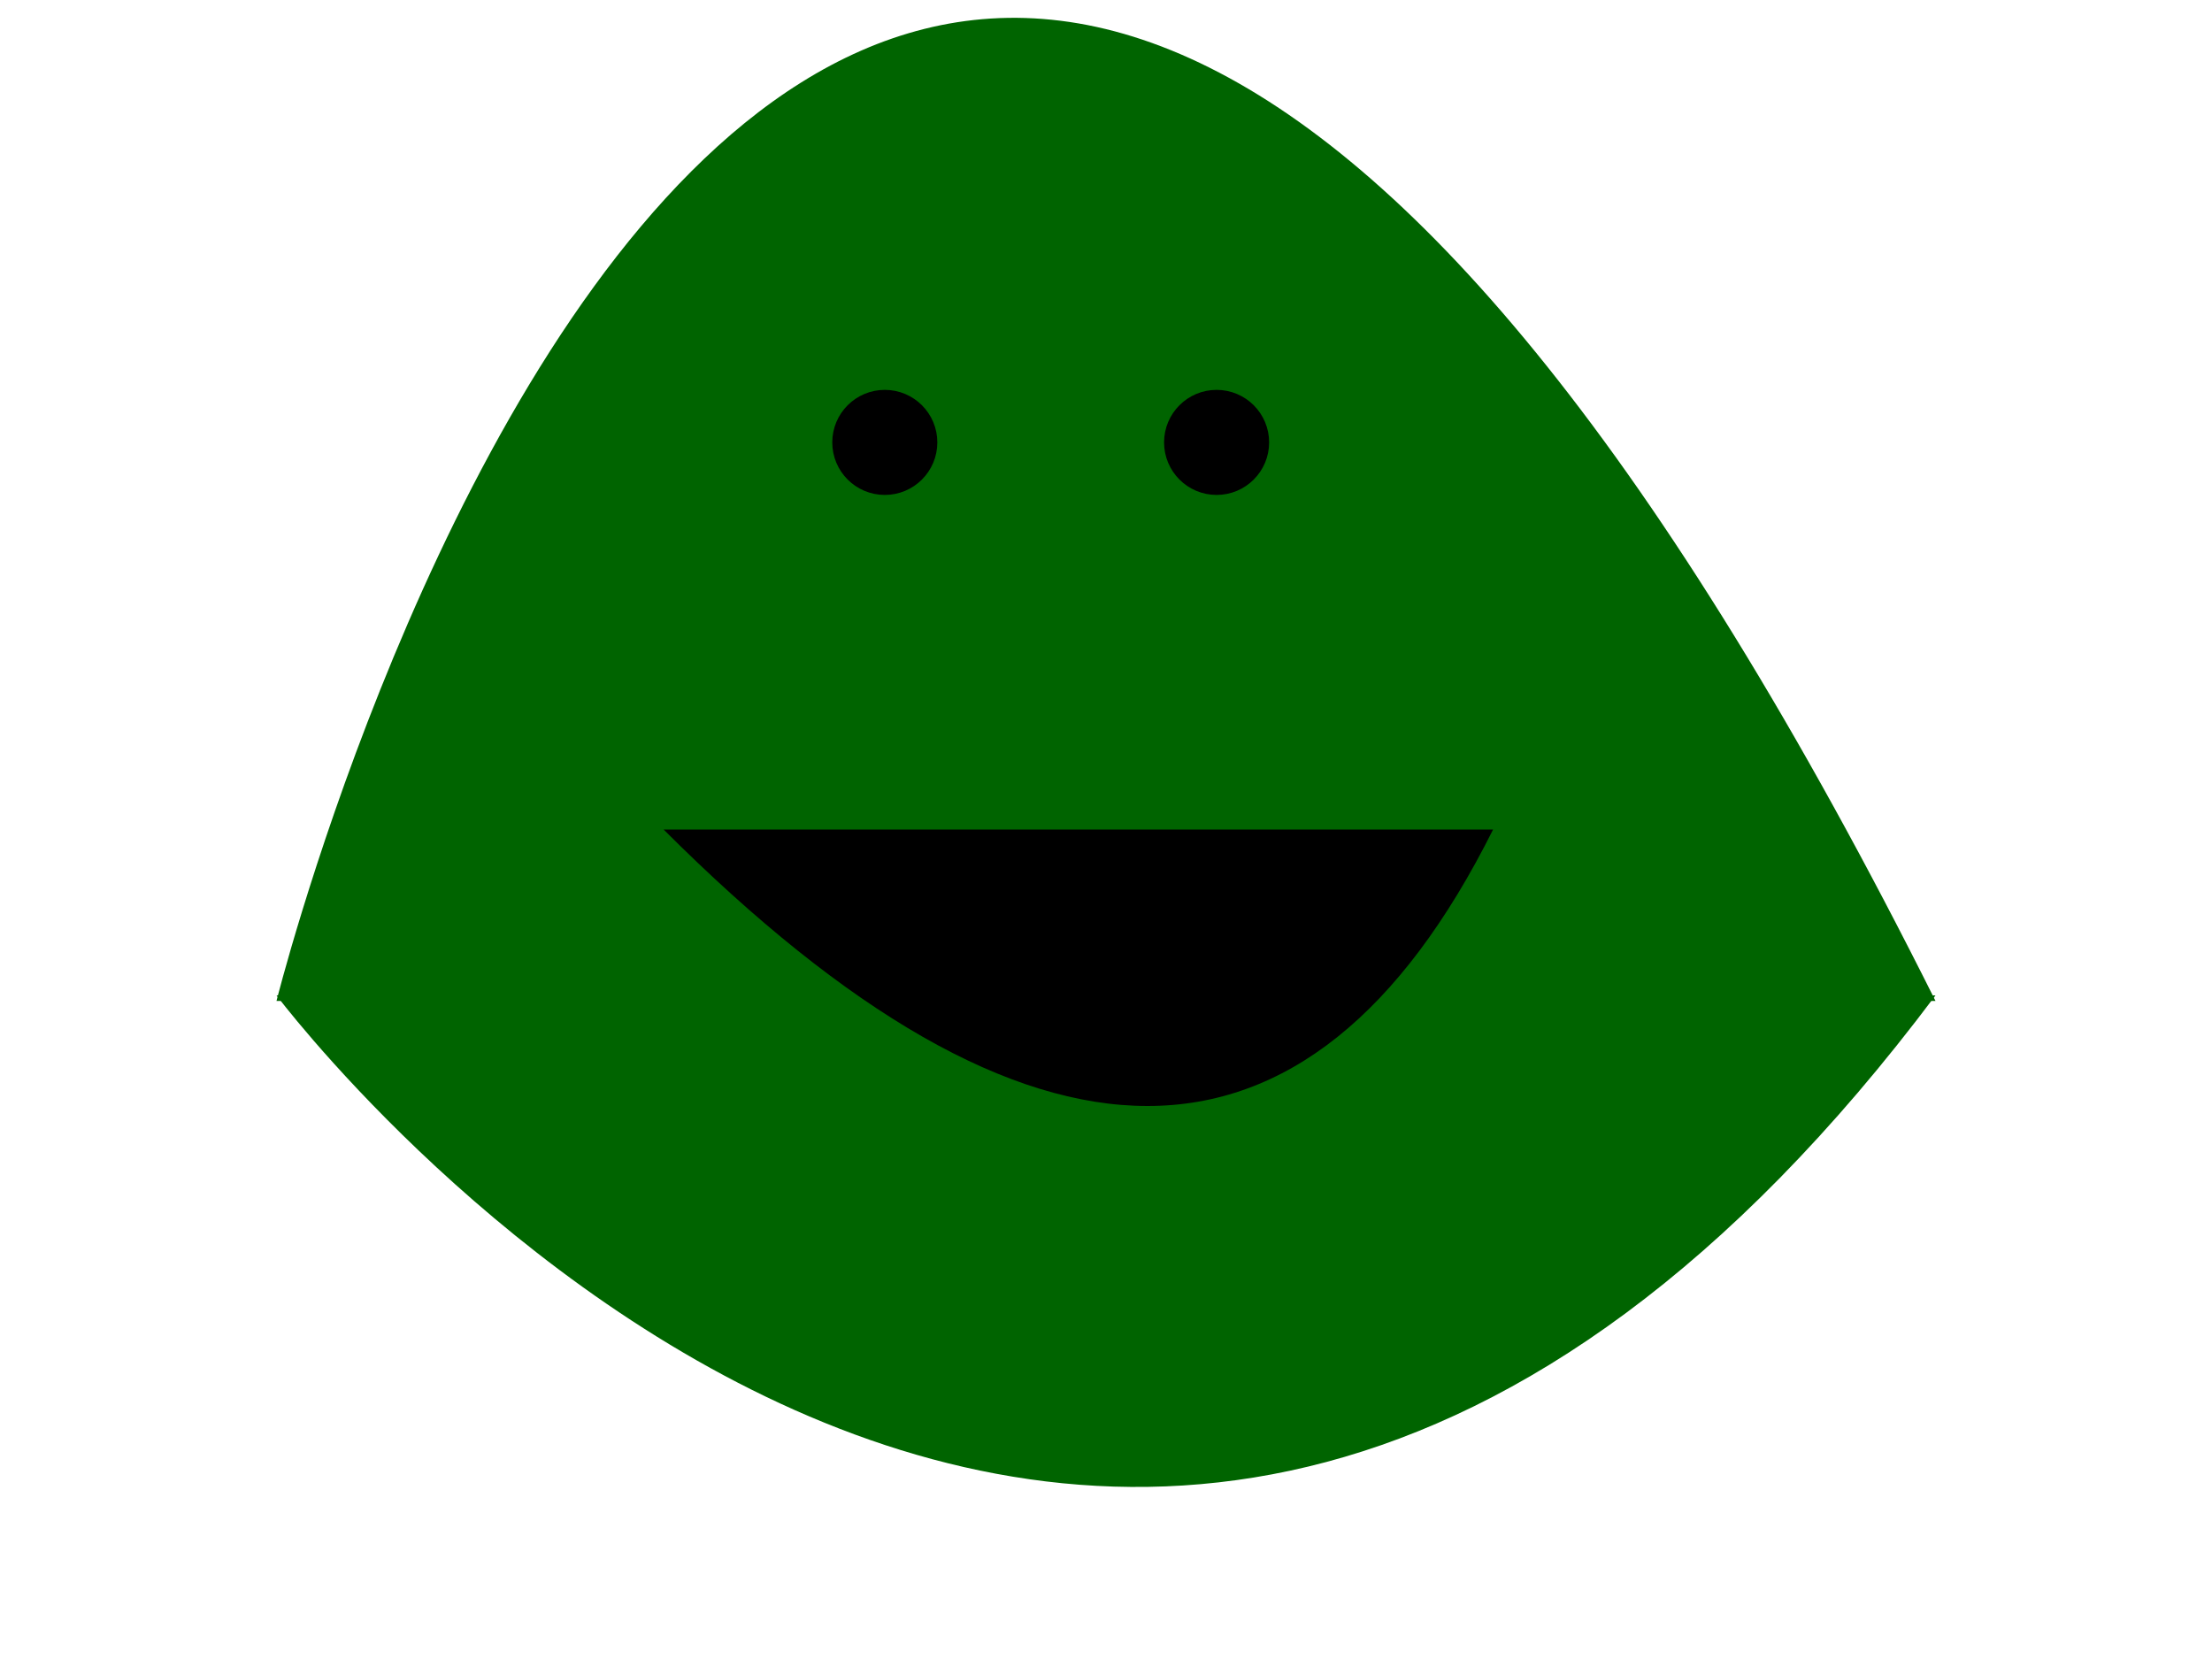
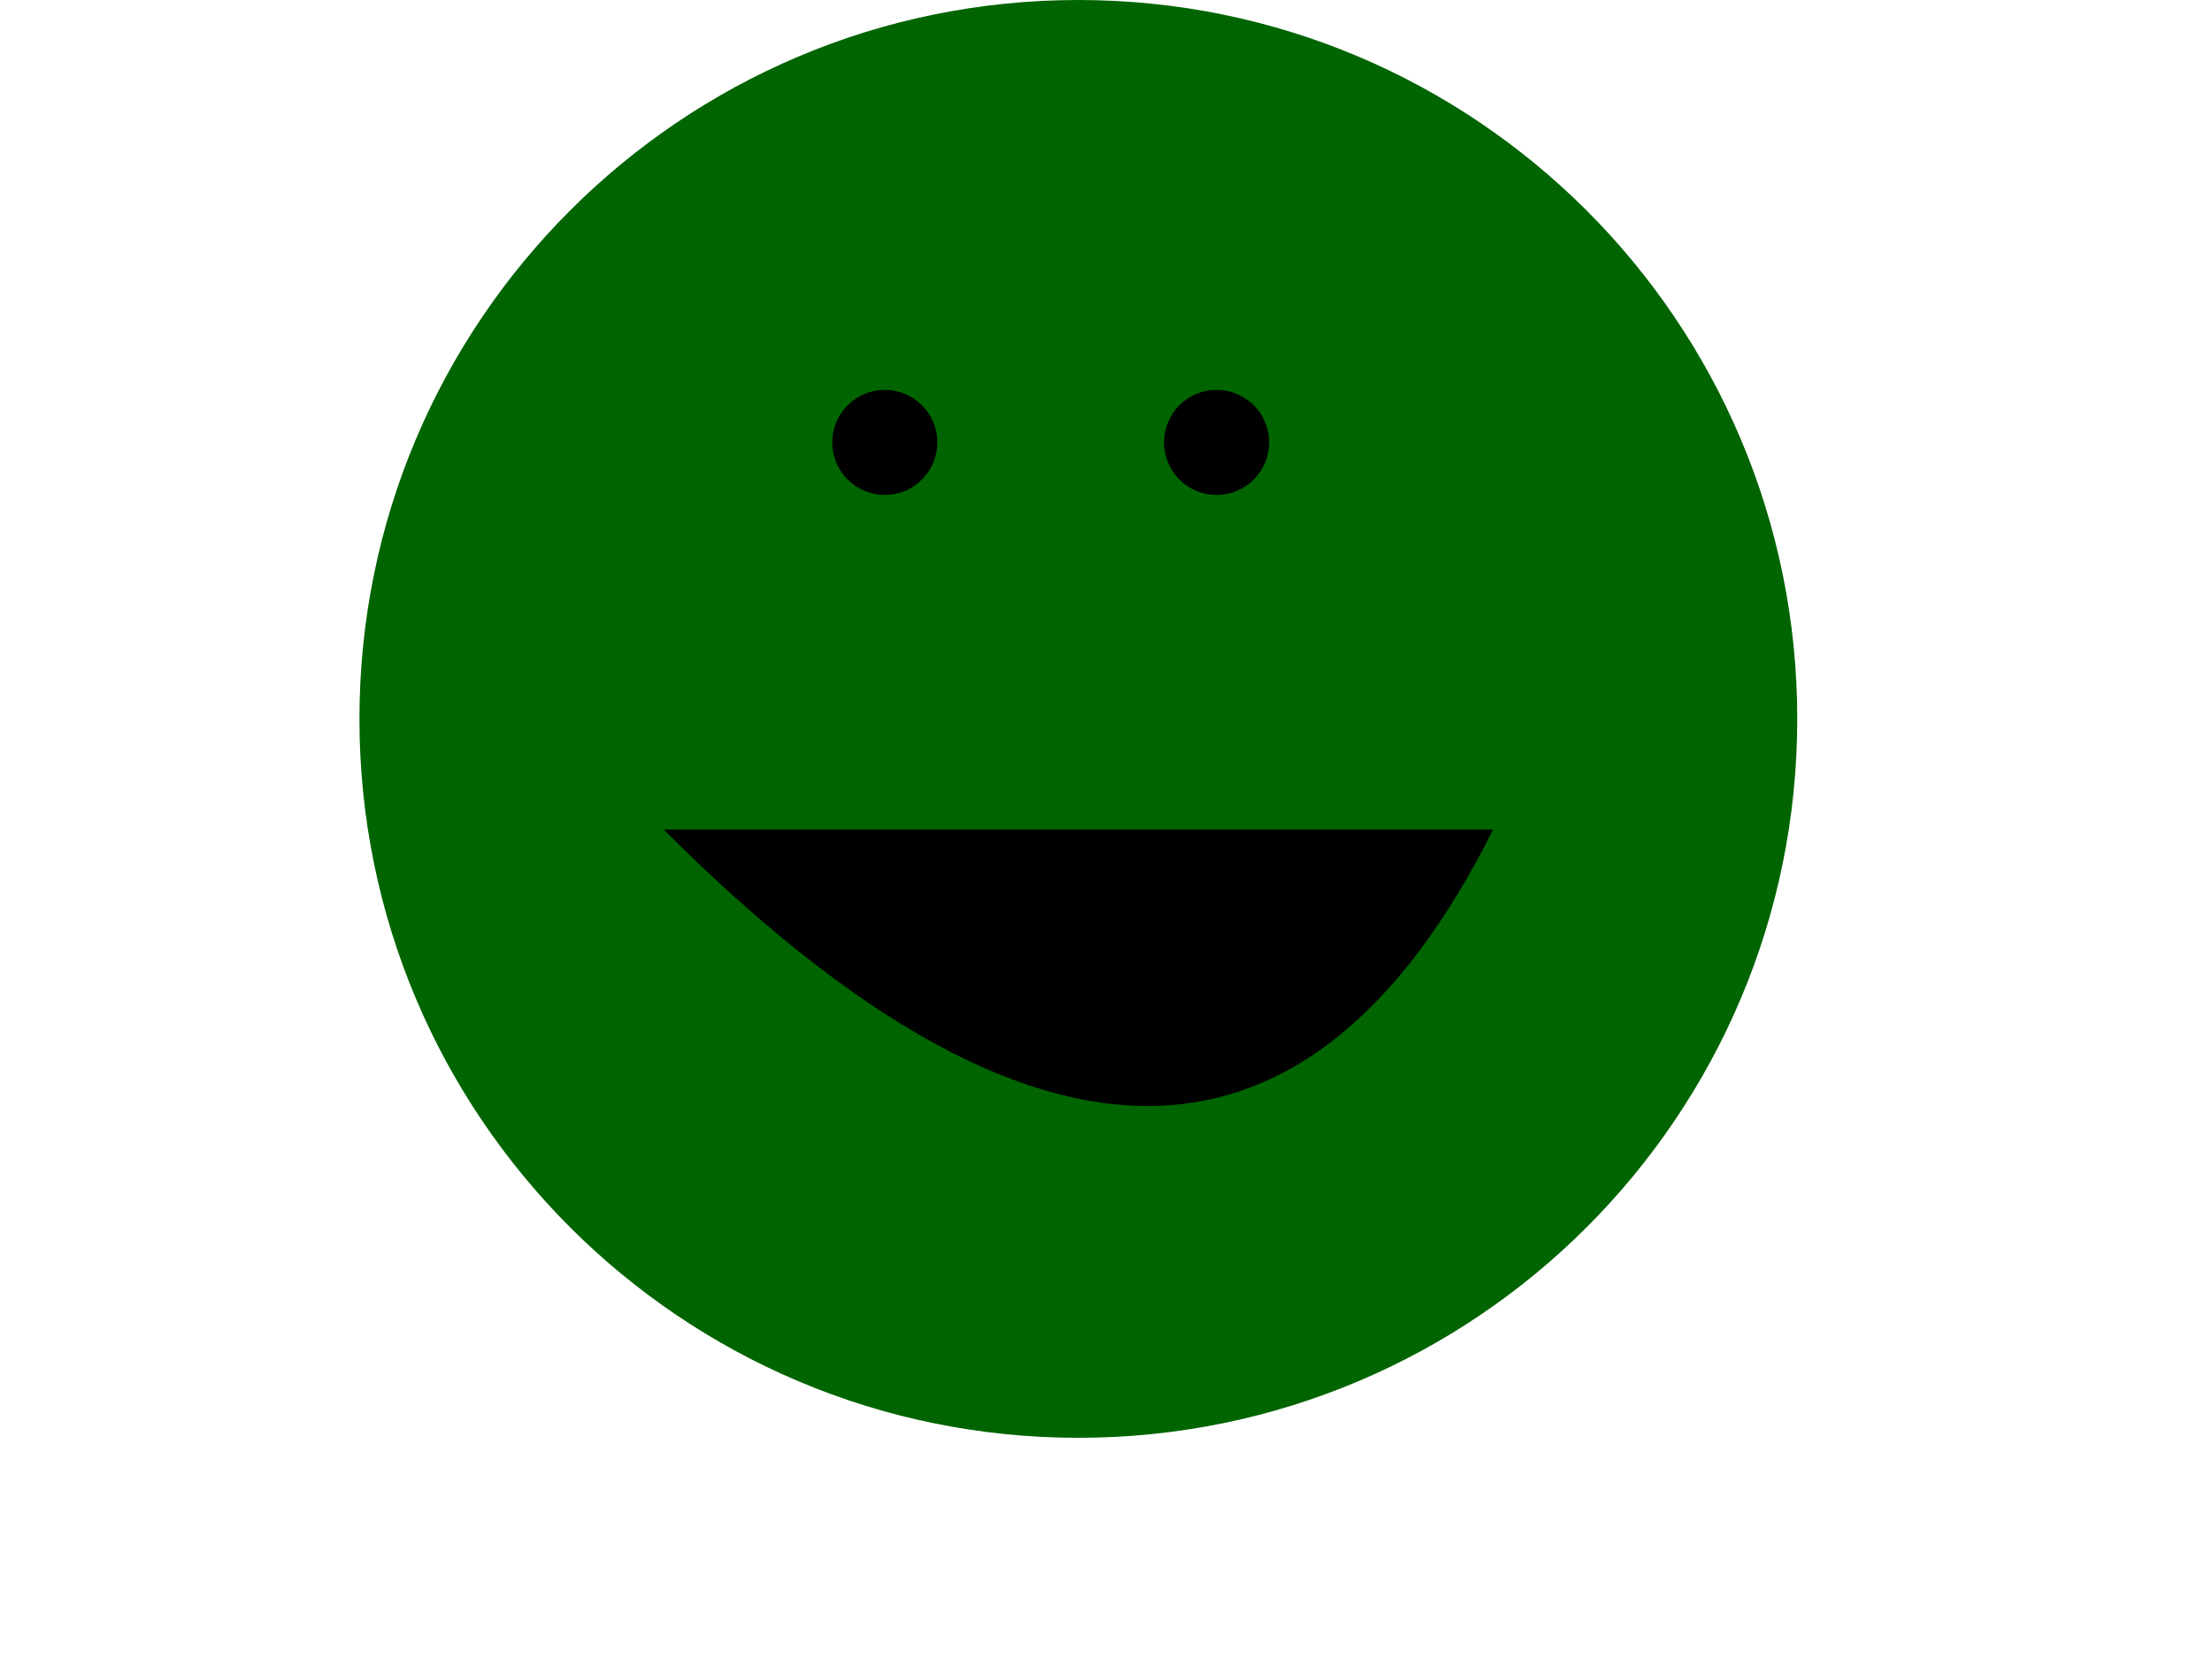
<svg xmlns="http://www.w3.org/2000/svg" height="300" width="400">
-   <path class="slimebody" d="M 50 181 c 0 0 100 -400 300 0" stroke="transparent" stroke-width="5" fill="darkgreen" />
-   <path class="slimebody" d="M 50 180 c 0 0 150 200 300 0" stroke="transparent" stroke-width="5" fill="darkgreen" />
+   <circle class="slimebody" cx="195" cy="130" r="130" fill="darkgreen" />
  <g class="eyes" stroke="black" stroke-width="3" fill="black">
    <circle id="pointA" cx="160" cy="80" r="8" />
    <circle id="pointB" cx="220" cy="80" r="8" />
  </g>
  <path d="M 120 150 q 100 100 150 0" stroke="transparent" stroke-width="5" fill="black" />
  Sorry, your browser does not support inline SVG.
</svg>
